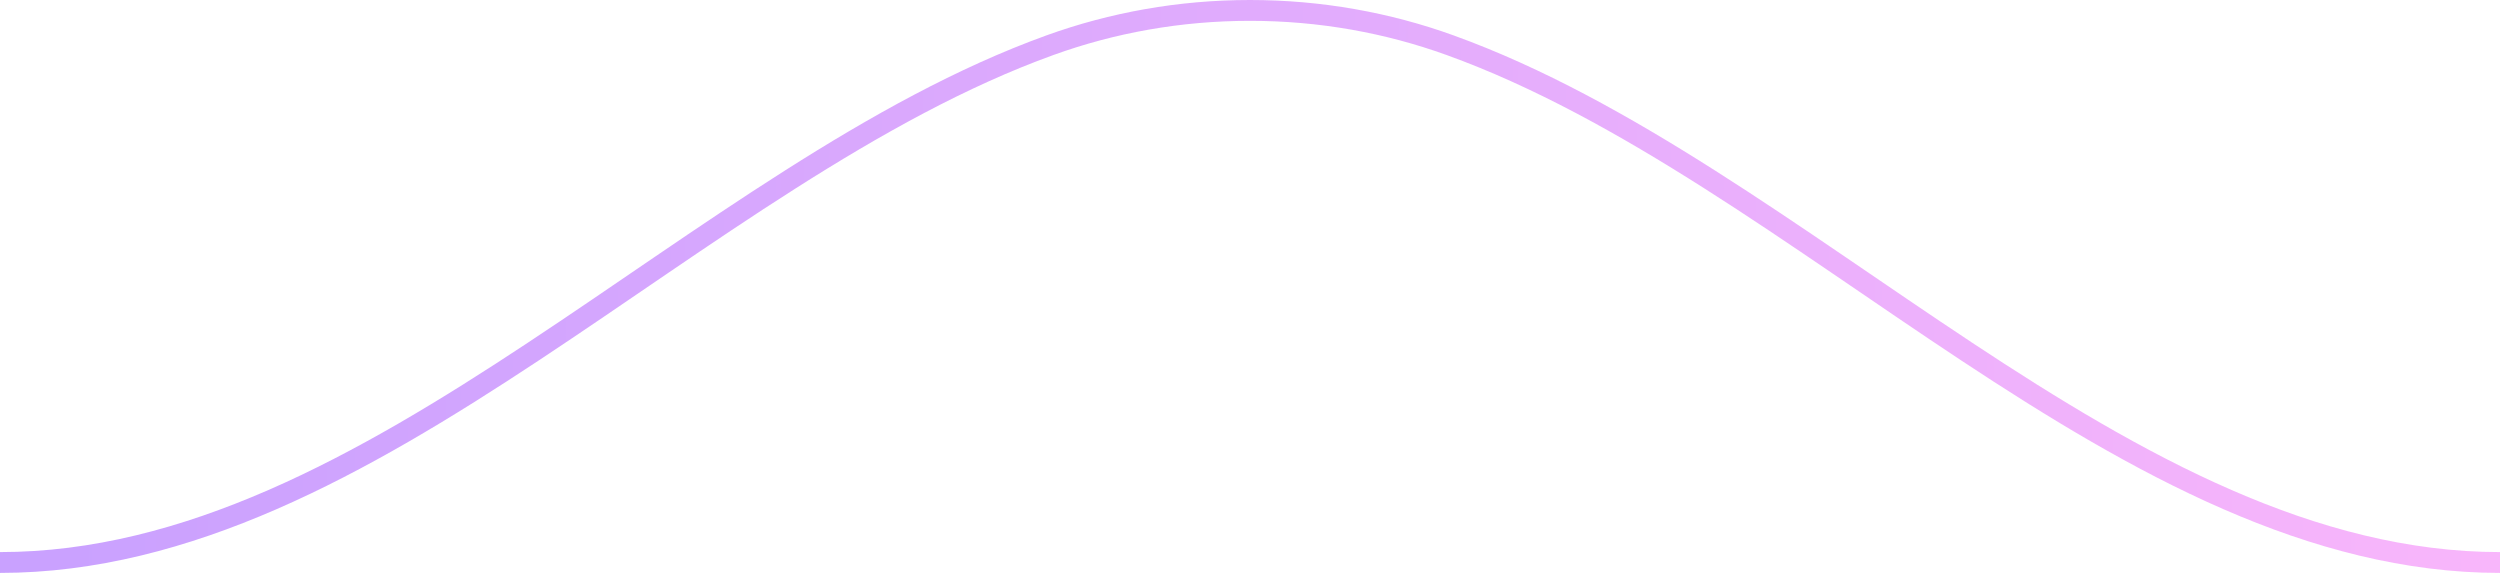
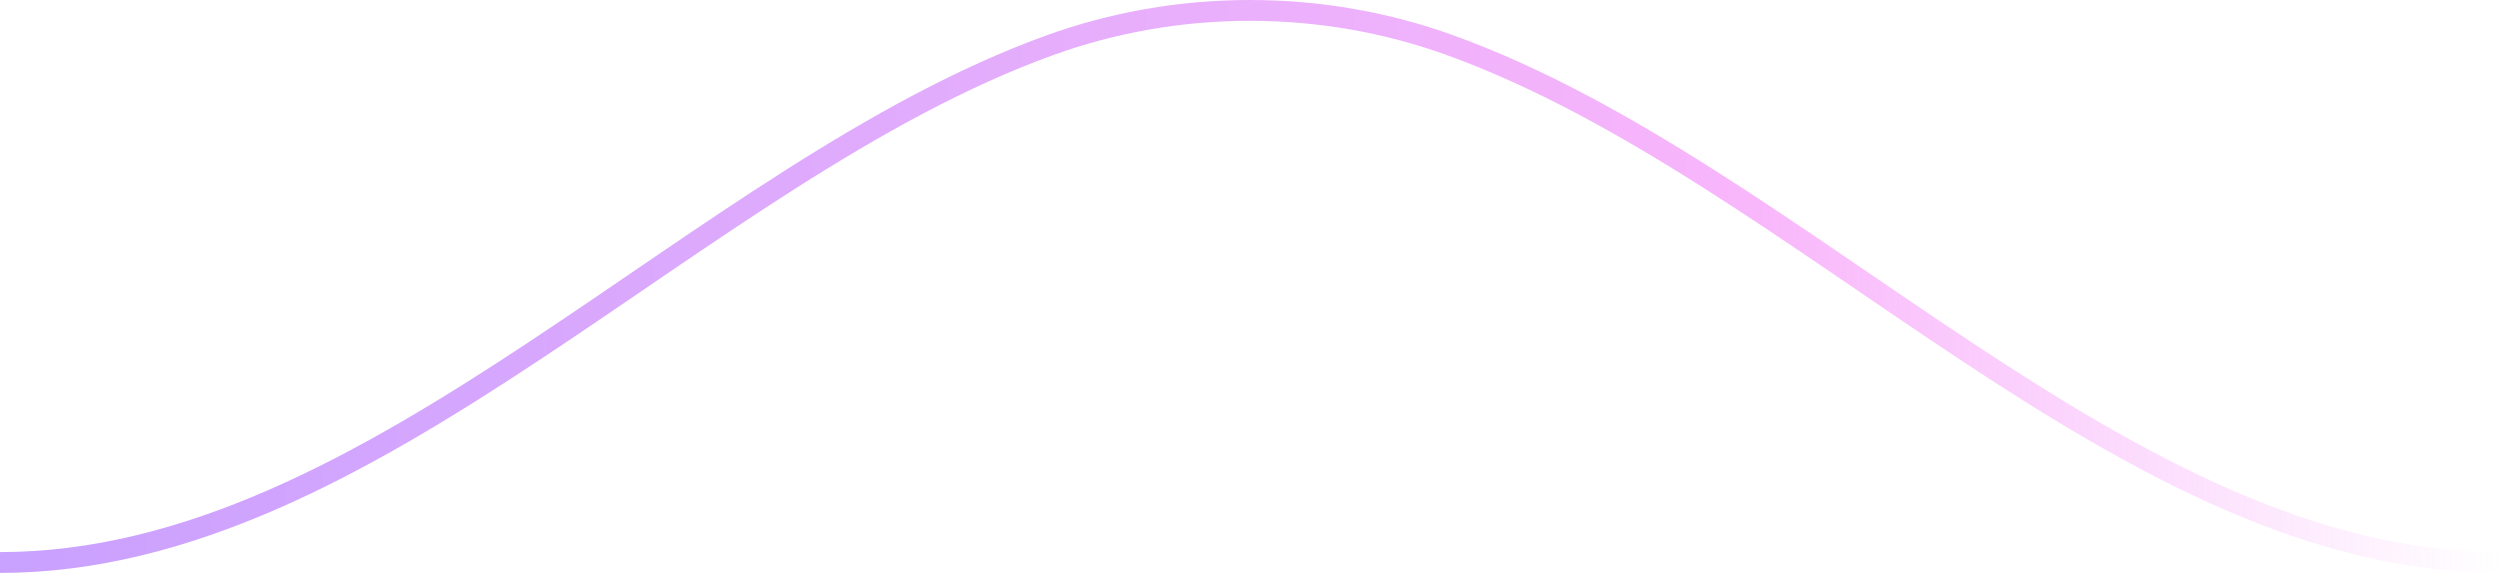
<svg xmlns="http://www.w3.org/2000/svg" width="480" height="110" viewBox="0 0 480 110" fill="none">
  <path opacity="0.5" d="M0 108C71.955 108 133.929 33.098 201.61 8.67C213.559 4.358 226.494 2 240 2C253.505 2 266.441 4.358 278.39 8.67C346.071 33.098 408.045 108 480 108" stroke="url(#paint0_linear_1037_292)" stroke-width="4" />
  <defs>
    <linearGradient id="paint0_linear_1037_292" x1="0" y1="55" x2="480" y2="55" gradientUnits="userSpaceOnUse">
      <stop stop-color="#9343FF" />
-       <stop offset="1" stop-color="#F26DF7" />
+       <stop offset="0.70" stop-color="#F26DF7" />
+       <stop offset="1" stop-color="#F26DF7" stop-opacity="0" />
    </linearGradient>
  </defs>
</svg>
